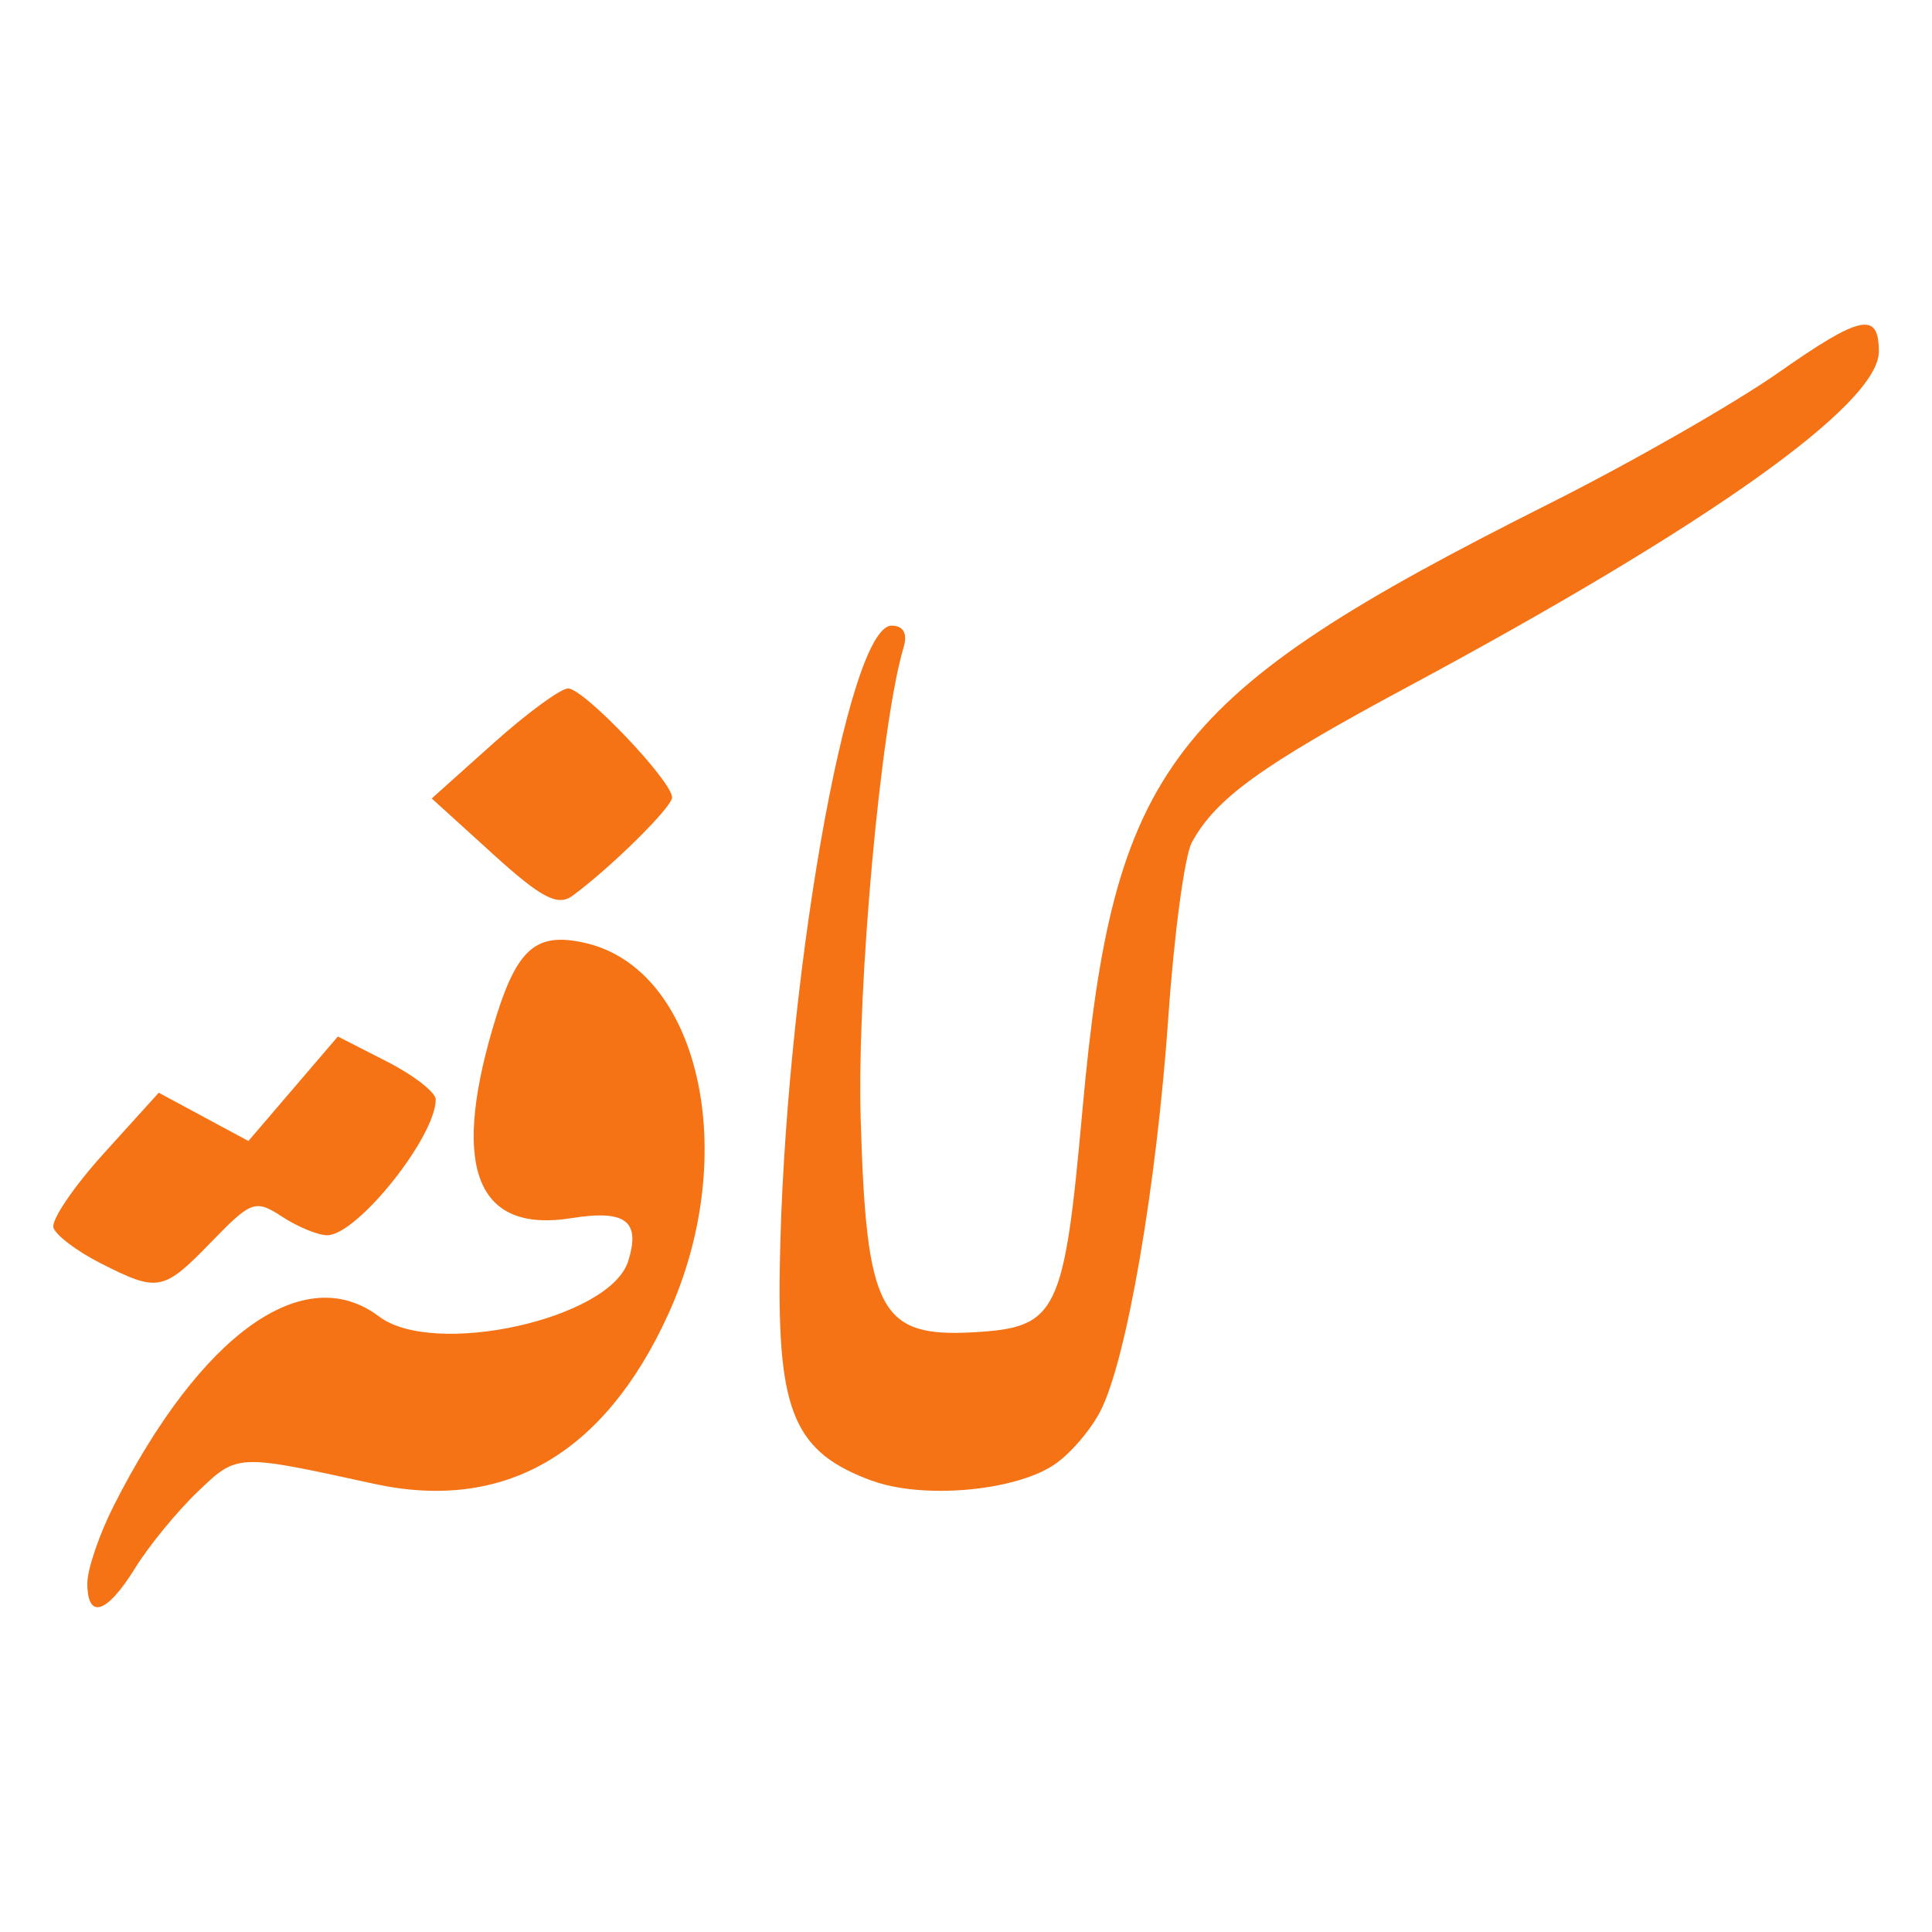
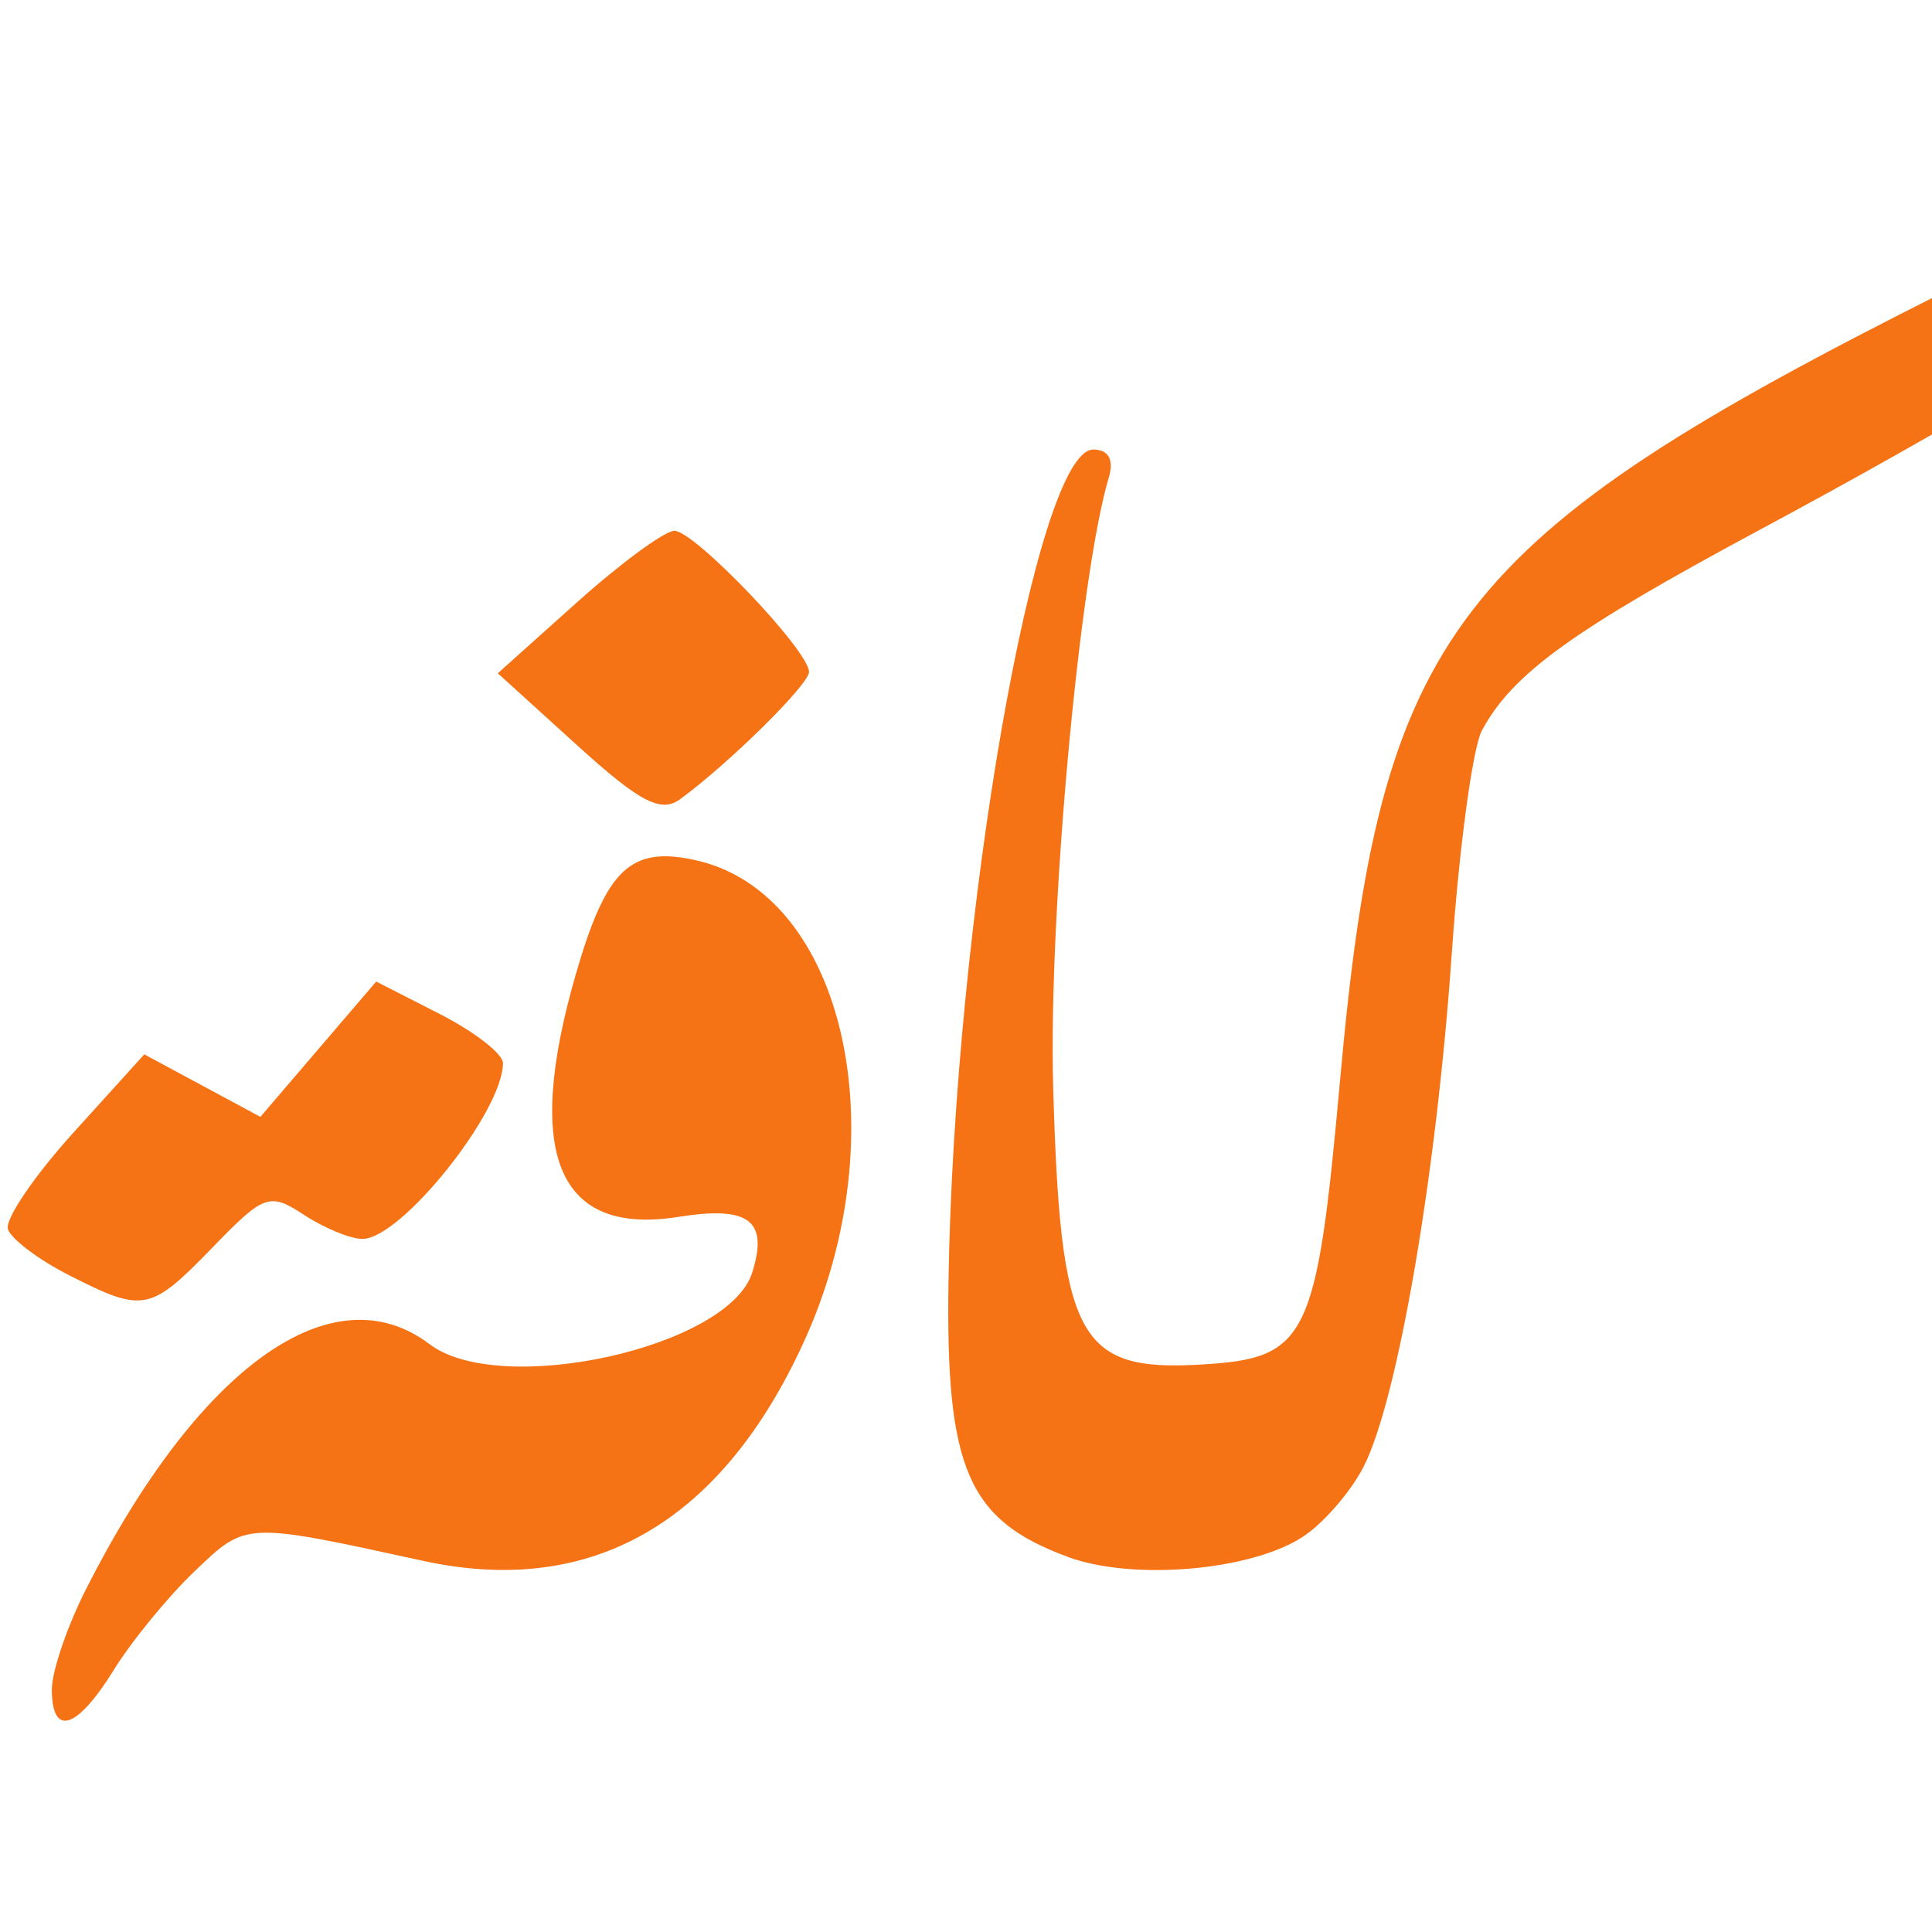
<svg xmlns="http://www.w3.org/2000/svg" width="200" height="200" viewBox="0 0 52.917 52.917" version="1.1" id="svg844">
  <defs id="defs838" />
  <g id="layer1" transform="translate(0,-244.0833)">
-     <path id="path840-3" d="m 2.393,287.443 c 0,-0.382 0.328,-1.341 0.728,-2.13 2.388,-4.706 5.214,-6.719 7.259,-5.172 1.503,1.137 6.322,0.071 6.824,-1.51 0.35,-1.104 -0.065,-1.421 -1.552,-1.183 -2.561,0.41 -3.287,-1.316 -2.17,-5.159 0.64,-2.2 1.152,-2.686 2.516,-2.386 3.167,0.696 4.313,5.79 2.295,10.198 -1.752,3.826 -4.493,5.4 -8.051,4.623 -3.78,-0.826 -3.735,-0.828 -4.83,0.22 -0.563,0.538 -1.332,1.477 -1.709,2.086 -0.781,1.262 -1.311,1.429 -1.311,0.412 z m 21.498,-2.799 c -2.123,-0.777 -2.595,-1.863 -2.533,-5.835 0.119,-7.645 1.85,-17.589 3.062,-17.589 0.325,0 0.443,0.215 0.329,0.596 -0.621,2.068 -1.279,9.271 -1.176,12.878 0.152,5.326 0.524,6.029 3.115,5.879 2.273,-0.132 2.456,-0.508 2.958,-6.065 0.853,-9.445 2.345,-11.385 12.785,-16.628 2.249,-1.129 5.077,-2.747 6.286,-3.595 2.247,-1.576 2.744,-1.68 2.744,-0.574 0,1.444 -4.659,4.757 -12.948,9.208 -3.96,2.127 -5.222,3.039 -5.87,4.241 -0.196,0.363 -0.483,2.494 -0.639,4.734 -0.325,4.679 -1.147,9.452 -1.868,10.847 -0.273,0.528 -0.848,1.19 -1.278,1.471 -1.096,0.718 -3.587,0.934 -4.965,0.43 z M 2.754,278.683 c -0.645,-0.328 -1.225,-0.766 -1.29,-0.975 -0.065,-0.208 0.557,-1.125 1.383,-2.037 l 1.501,-1.658 1.228,0.661 1.228,0.661 1.225,-1.431 1.225,-1.431 1.34,0.684 c 0.737,0.376 1.34,0.844 1.34,1.04 0,1.024 -2.153,3.719 -2.972,3.719 -0.253,0 -0.808,-0.229 -1.235,-0.508 -0.73,-0.478 -0.844,-0.437 -1.929,0.681 -1.327,1.369 -1.464,1.396 -3.044,0.593 z m 10.744,-11.211 -1.673,-1.519 1.673,-1.499 c 0.92,-0.824 1.846,-1.506 2.059,-1.514 0.416,-0.016 2.851,2.534 2.851,2.986 0,0.264 -1.685,1.928 -2.726,2.691 -0.406,0.298 -0.855,0.063 -2.184,-1.144 z" style="fill:#f57215;fill-opacity:1;stroke-width:0.341" />
+     <path id="path840-3" d="m 1.42,290.354 c 0,-0.495 0.424,-1.736 0.943,-2.758 3.093,-6.094 6.752,-8.701 9.401,-6.697 1.947,1.473 8.187,0.092 8.837,-1.955 0.454,-1.43 -0.084,-1.84 -2.009,-1.532 -3.317,0.53 -4.257,-1.704 -2.81,-6.681 0.828,-2.849 1.492,-3.478 3.259,-3.09 4.101,0.901 5.586,7.498 2.972,13.206 -2.268,4.955 -5.818,6.993 -10.427,5.987 -4.896,-1.069 -4.836,-1.072 -6.255,0.285 -0.729,0.697 -1.725,1.913 -2.213,2.702 -1.012,1.635 -1.698,1.851 -1.698,0.534 z M 29.26,286.73 c -2.75,-1.006 -3.361,-2.413 -3.281,-7.557 0.154,-9.9 2.396,-22.777 3.965,-22.777 0.42,0 0.574,0.278 0.425,0.772 -0.804,2.678 -1.656,12.006 -1.523,16.677 0.196,6.898 0.679,7.808 4.033,7.614 2.944,-0.17 3.181,-0.657 3.831,-7.854 1.104,-12.231 3.036,-14.744 16.556,-21.533 2.912,-1.462 6.575,-3.557 8.14,-4.655 2.91,-2.041 3.553,-2.176 3.553,-0.743 0,1.87 -6.033,6.161 -16.768,11.925 -5.128,2.754 -6.763,3.935 -7.602,5.492 -0.253,0.47 -0.626,3.229 -0.827,6.131 -0.421,6.059 -1.486,12.241 -2.42,14.047 -0.353,0.683 -1.098,1.541 -1.655,1.905 -1.419,0.93 -4.646,1.209 -6.429,0.557 z M 1.888,279.009 c -0.835,-0.424 -1.587,-0.992 -1.671,-1.262 -0.084,-0.27 0.722,-1.457 1.791,-2.638 l 1.944,-2.147 1.59,0.856 1.59,0.856 1.586,-1.853 1.586,-1.853 1.736,0.886 c 0.955,0.487 1.736,1.093 1.736,1.347 0,1.327 -2.788,4.816 -3.849,4.816 -0.327,0 -1.047,-0.296 -1.599,-0.658 -0.945,-0.619 -1.094,-0.566 -2.498,0.883 -1.719,1.773 -1.896,1.808 -3.941,0.768 z m 13.913,-14.518 -2.166,-1.967 2.166,-1.941 c 1.191,-1.068 2.391,-1.95 2.666,-1.961 0.538,-0.021 3.692,3.281 3.692,3.866 0,0.342 -2.182,2.497 -3.53,3.485 -0.526,0.386 -1.107,0.081 -2.828,-1.482 z" style="fill:#f57215;fill-opacity:1;stroke-width:0.441" />
  </g>
</svg>
